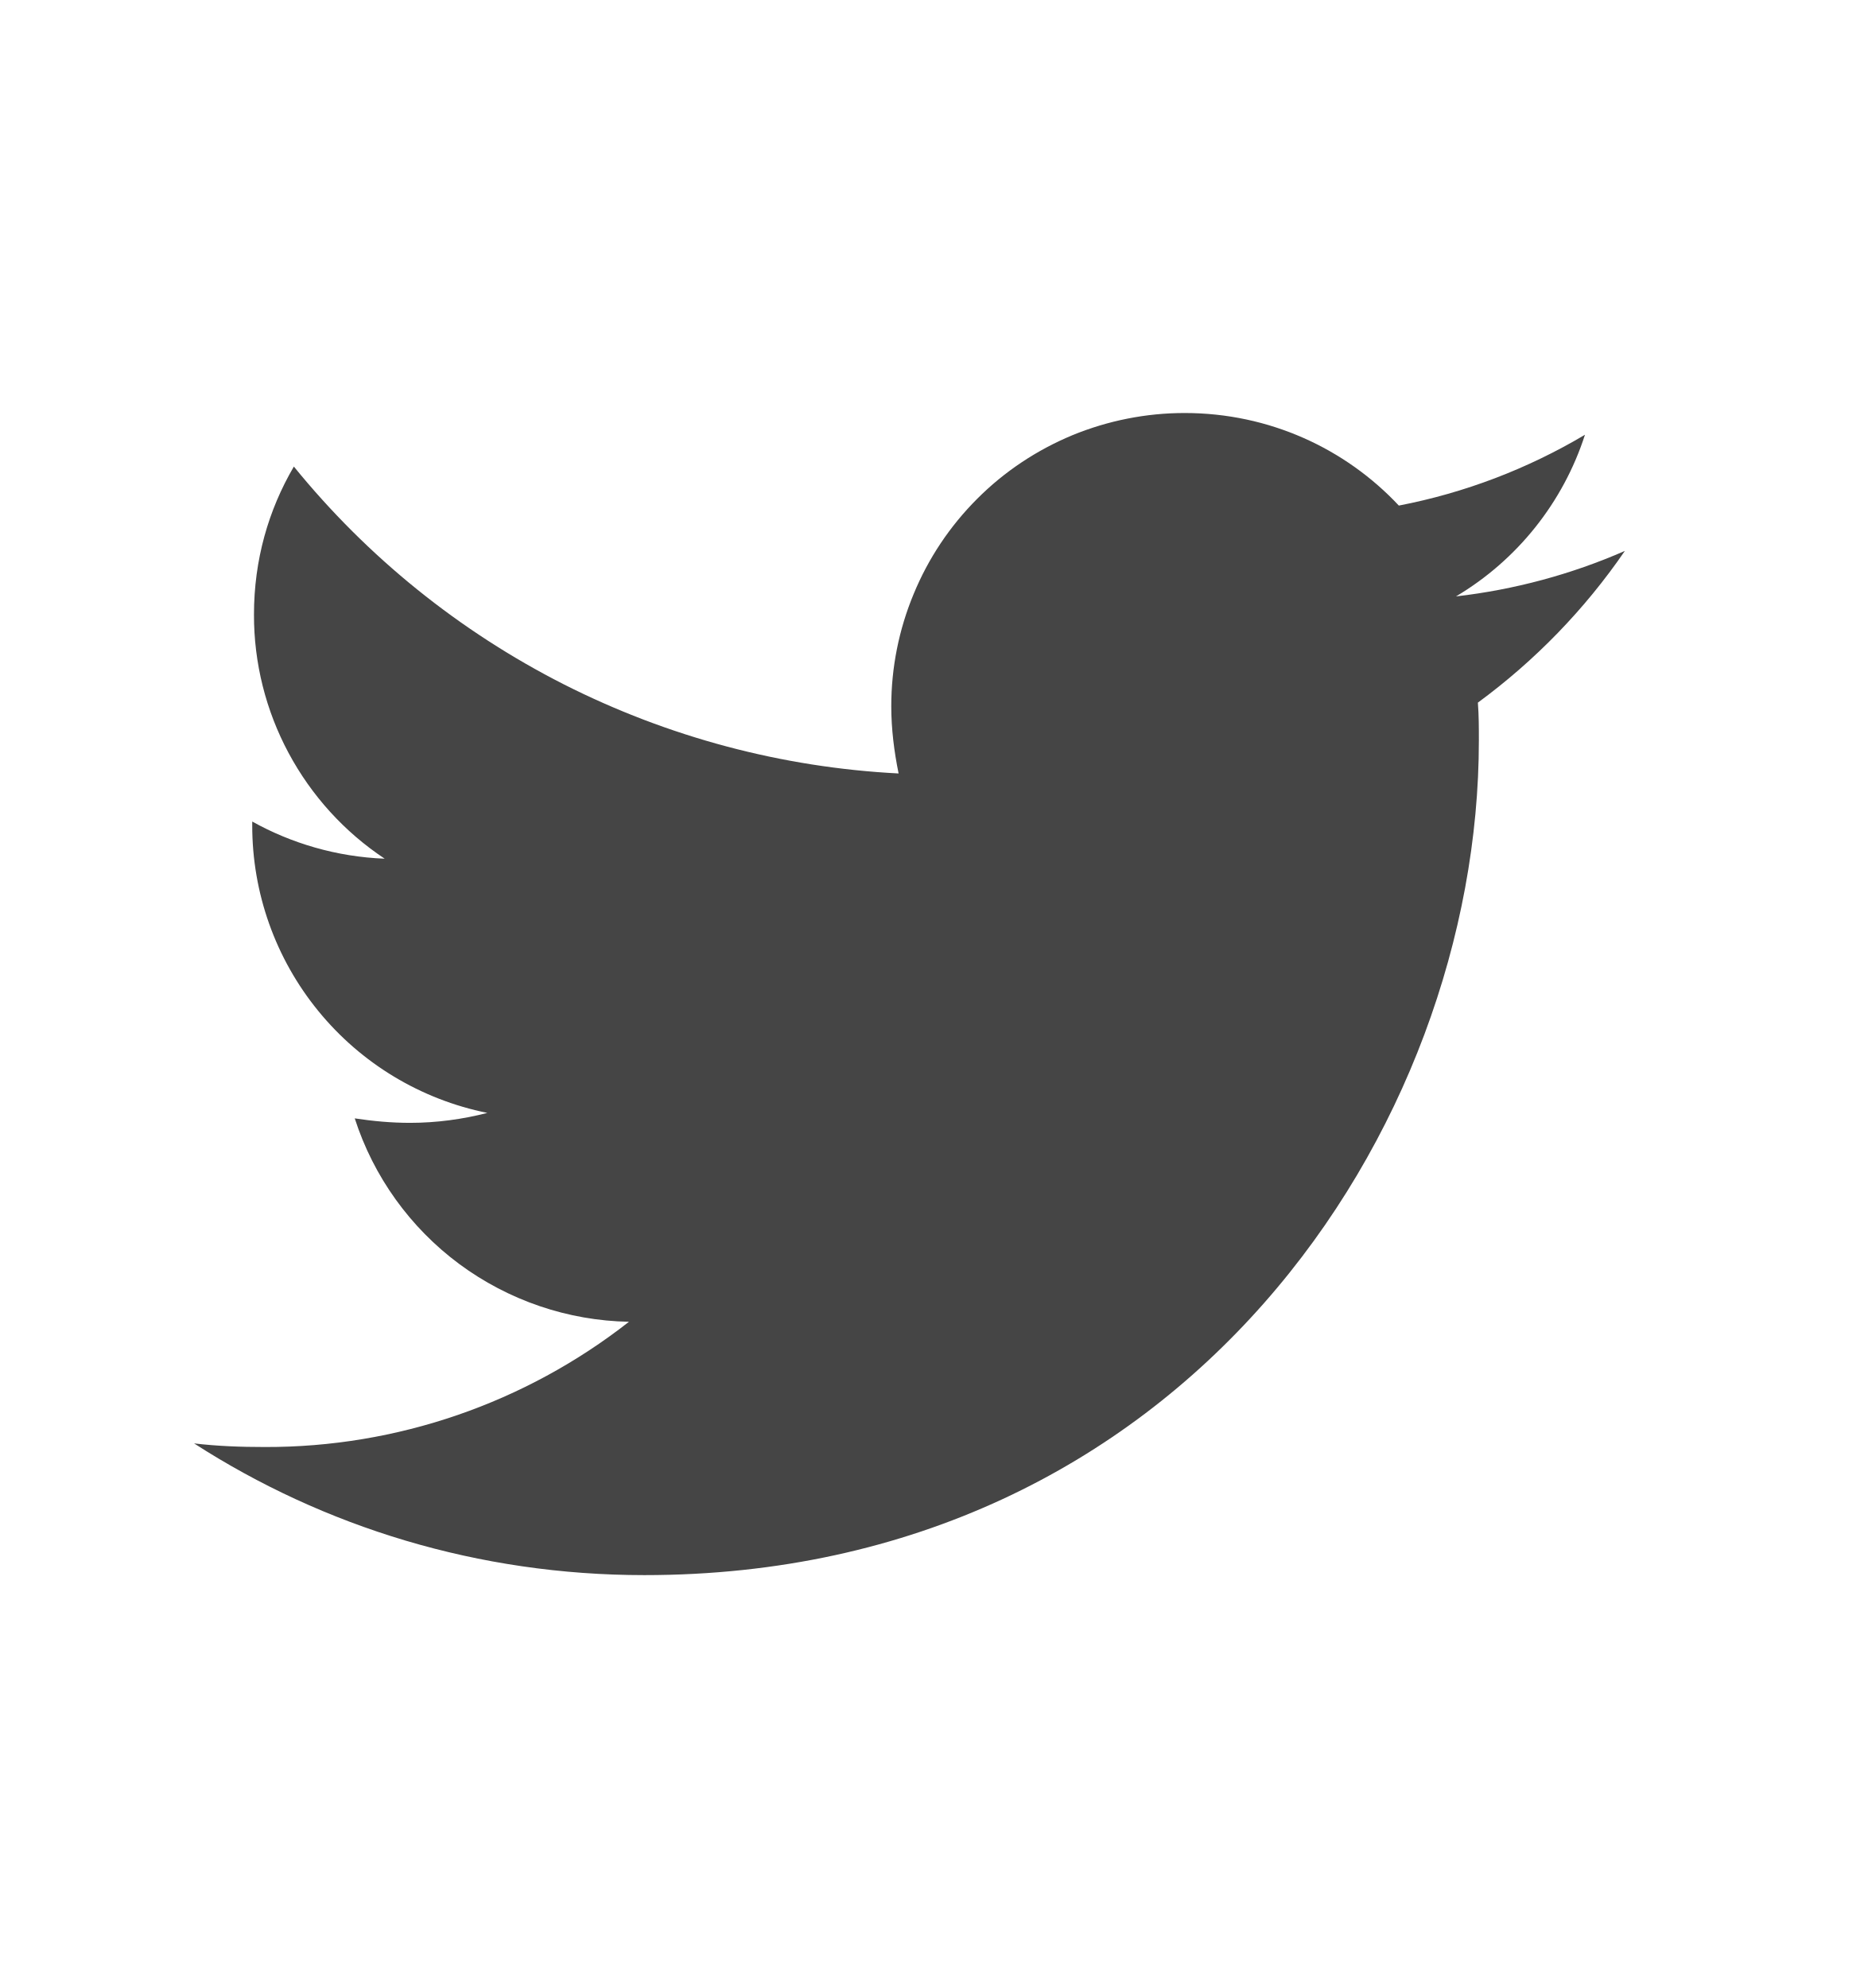
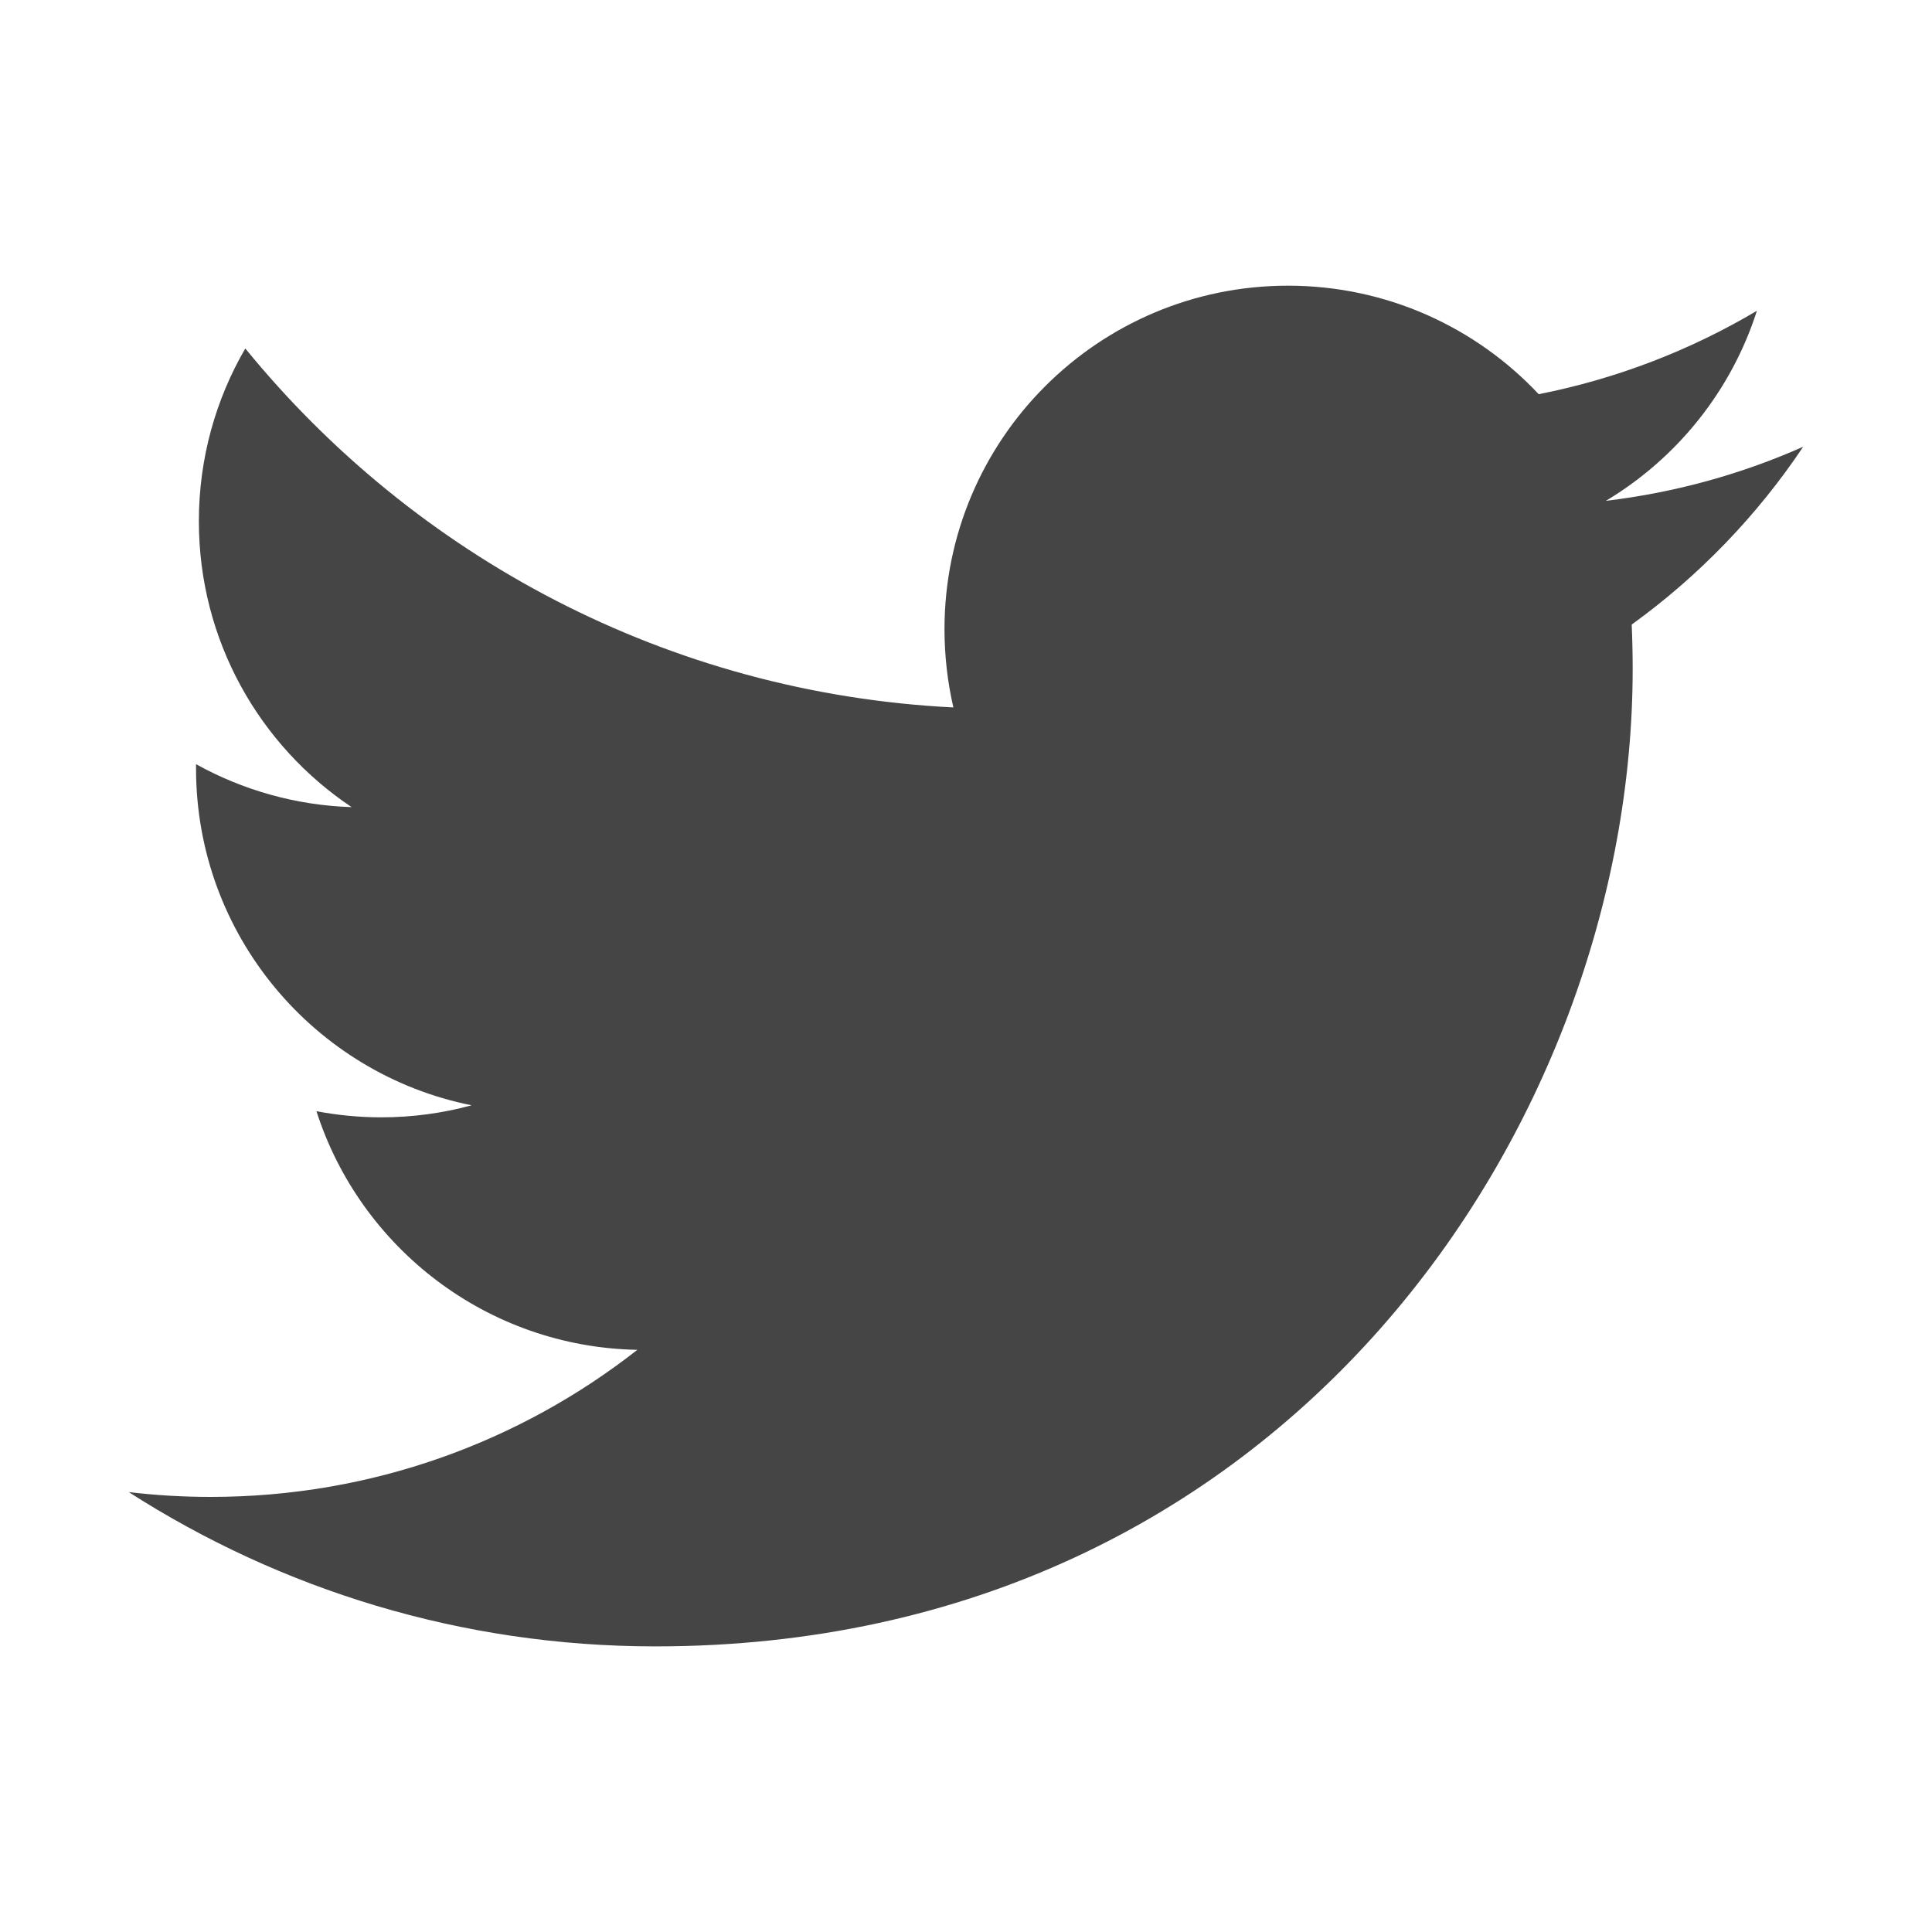
- <svg xmlns="http://www.w3.org/2000/svg" width="15" height="16" viewBox="0 0 15 16" fill="none">
-   <path d="M11.894 5.655C11.902 5.757 11.902 5.859 11.902 5.961C11.902 9.081 9.527 12.677 5.186 12.677C3.849 12.677 2.607 12.29 1.562 11.617C1.751 11.639 1.934 11.646 2.132 11.646C3.194 11.649 4.226 11.293 5.062 10.638C4.57 10.629 4.092 10.466 3.696 10.173C3.301 9.88 3.006 9.47 2.855 9.001C3.001 9.023 3.147 9.037 3.301 9.037C3.512 9.037 3.725 9.008 3.922 8.957C3.388 8.849 2.907 8.56 2.562 8.137C2.217 7.715 2.029 7.186 2.03 6.641V6.612C2.344 6.787 2.709 6.896 3.096 6.911C2.772 6.696 2.507 6.404 2.323 6.061C2.139 5.718 2.043 5.335 2.044 4.946C2.044 4.507 2.16 4.105 2.365 3.755C2.958 4.485 3.698 5.081 4.536 5.507C5.375 5.932 6.293 6.177 7.232 6.225C7.196 6.049 7.173 5.867 7.173 5.684C7.173 5.374 7.234 5.067 7.353 4.781C7.471 4.494 7.645 4.234 7.864 4.015C8.083 3.795 8.344 3.622 8.63 3.503C8.917 3.385 9.224 3.324 9.534 3.324C10.213 3.324 10.827 3.609 11.258 4.069C11.787 3.967 12.293 3.774 12.756 3.499C12.58 4.044 12.211 4.507 11.718 4.8C12.187 4.746 12.645 4.623 13.077 4.434C12.754 4.905 12.354 5.317 11.894 5.655Z" fill="#454545" />
+ <svg xmlns="http://www.w3.org/2000/svg" fill="#454545" viewBox="0 0 30 30" width="48px" height="48px">
+   <path d="M28,6.937c-0.957,0.425-1.985,0.711-3.064,0.84c1.102-0.66,1.947-1.705,2.345-2.951c-1.03,0.611-2.172,1.055-3.388,1.295 c-0.973-1.037-2.359-1.685-3.893-1.685c-2.946,0-5.334,2.389-5.334,5.334c0,0.418,0.048,0.826,0.138,1.215 c-4.433-0.222-8.363-2.346-10.995-5.574C3.351,6.199,3.088,7.115,3.088,8.094c0,1.85,0.941,3.483,2.372,4.439 c-0.874-0.028-1.697-0.268-2.416-0.667c0,0.023,0,0.044,0,0.067c0,2.585,1.838,4.741,4.279,5.23 c-0.447,0.122-0.919,0.187-1.406,0.187c-0.343,0-0.678-0.034-1.003-0.095c0.679,2.119,2.649,3.662,4.983,3.705 c-1.825,1.431-4.125,2.284-6.625,2.284c-0.43,0-0.855-0.025-1.273-0.075c2.361,1.513,5.164,2.396,8.177,2.396 c9.812,0,15.176-8.128,15.176-15.177c0-0.231-0.005-0.461-0.015-0.69C26.38,8.945,27.285,8.006,28,6.937z" />
</svg>
